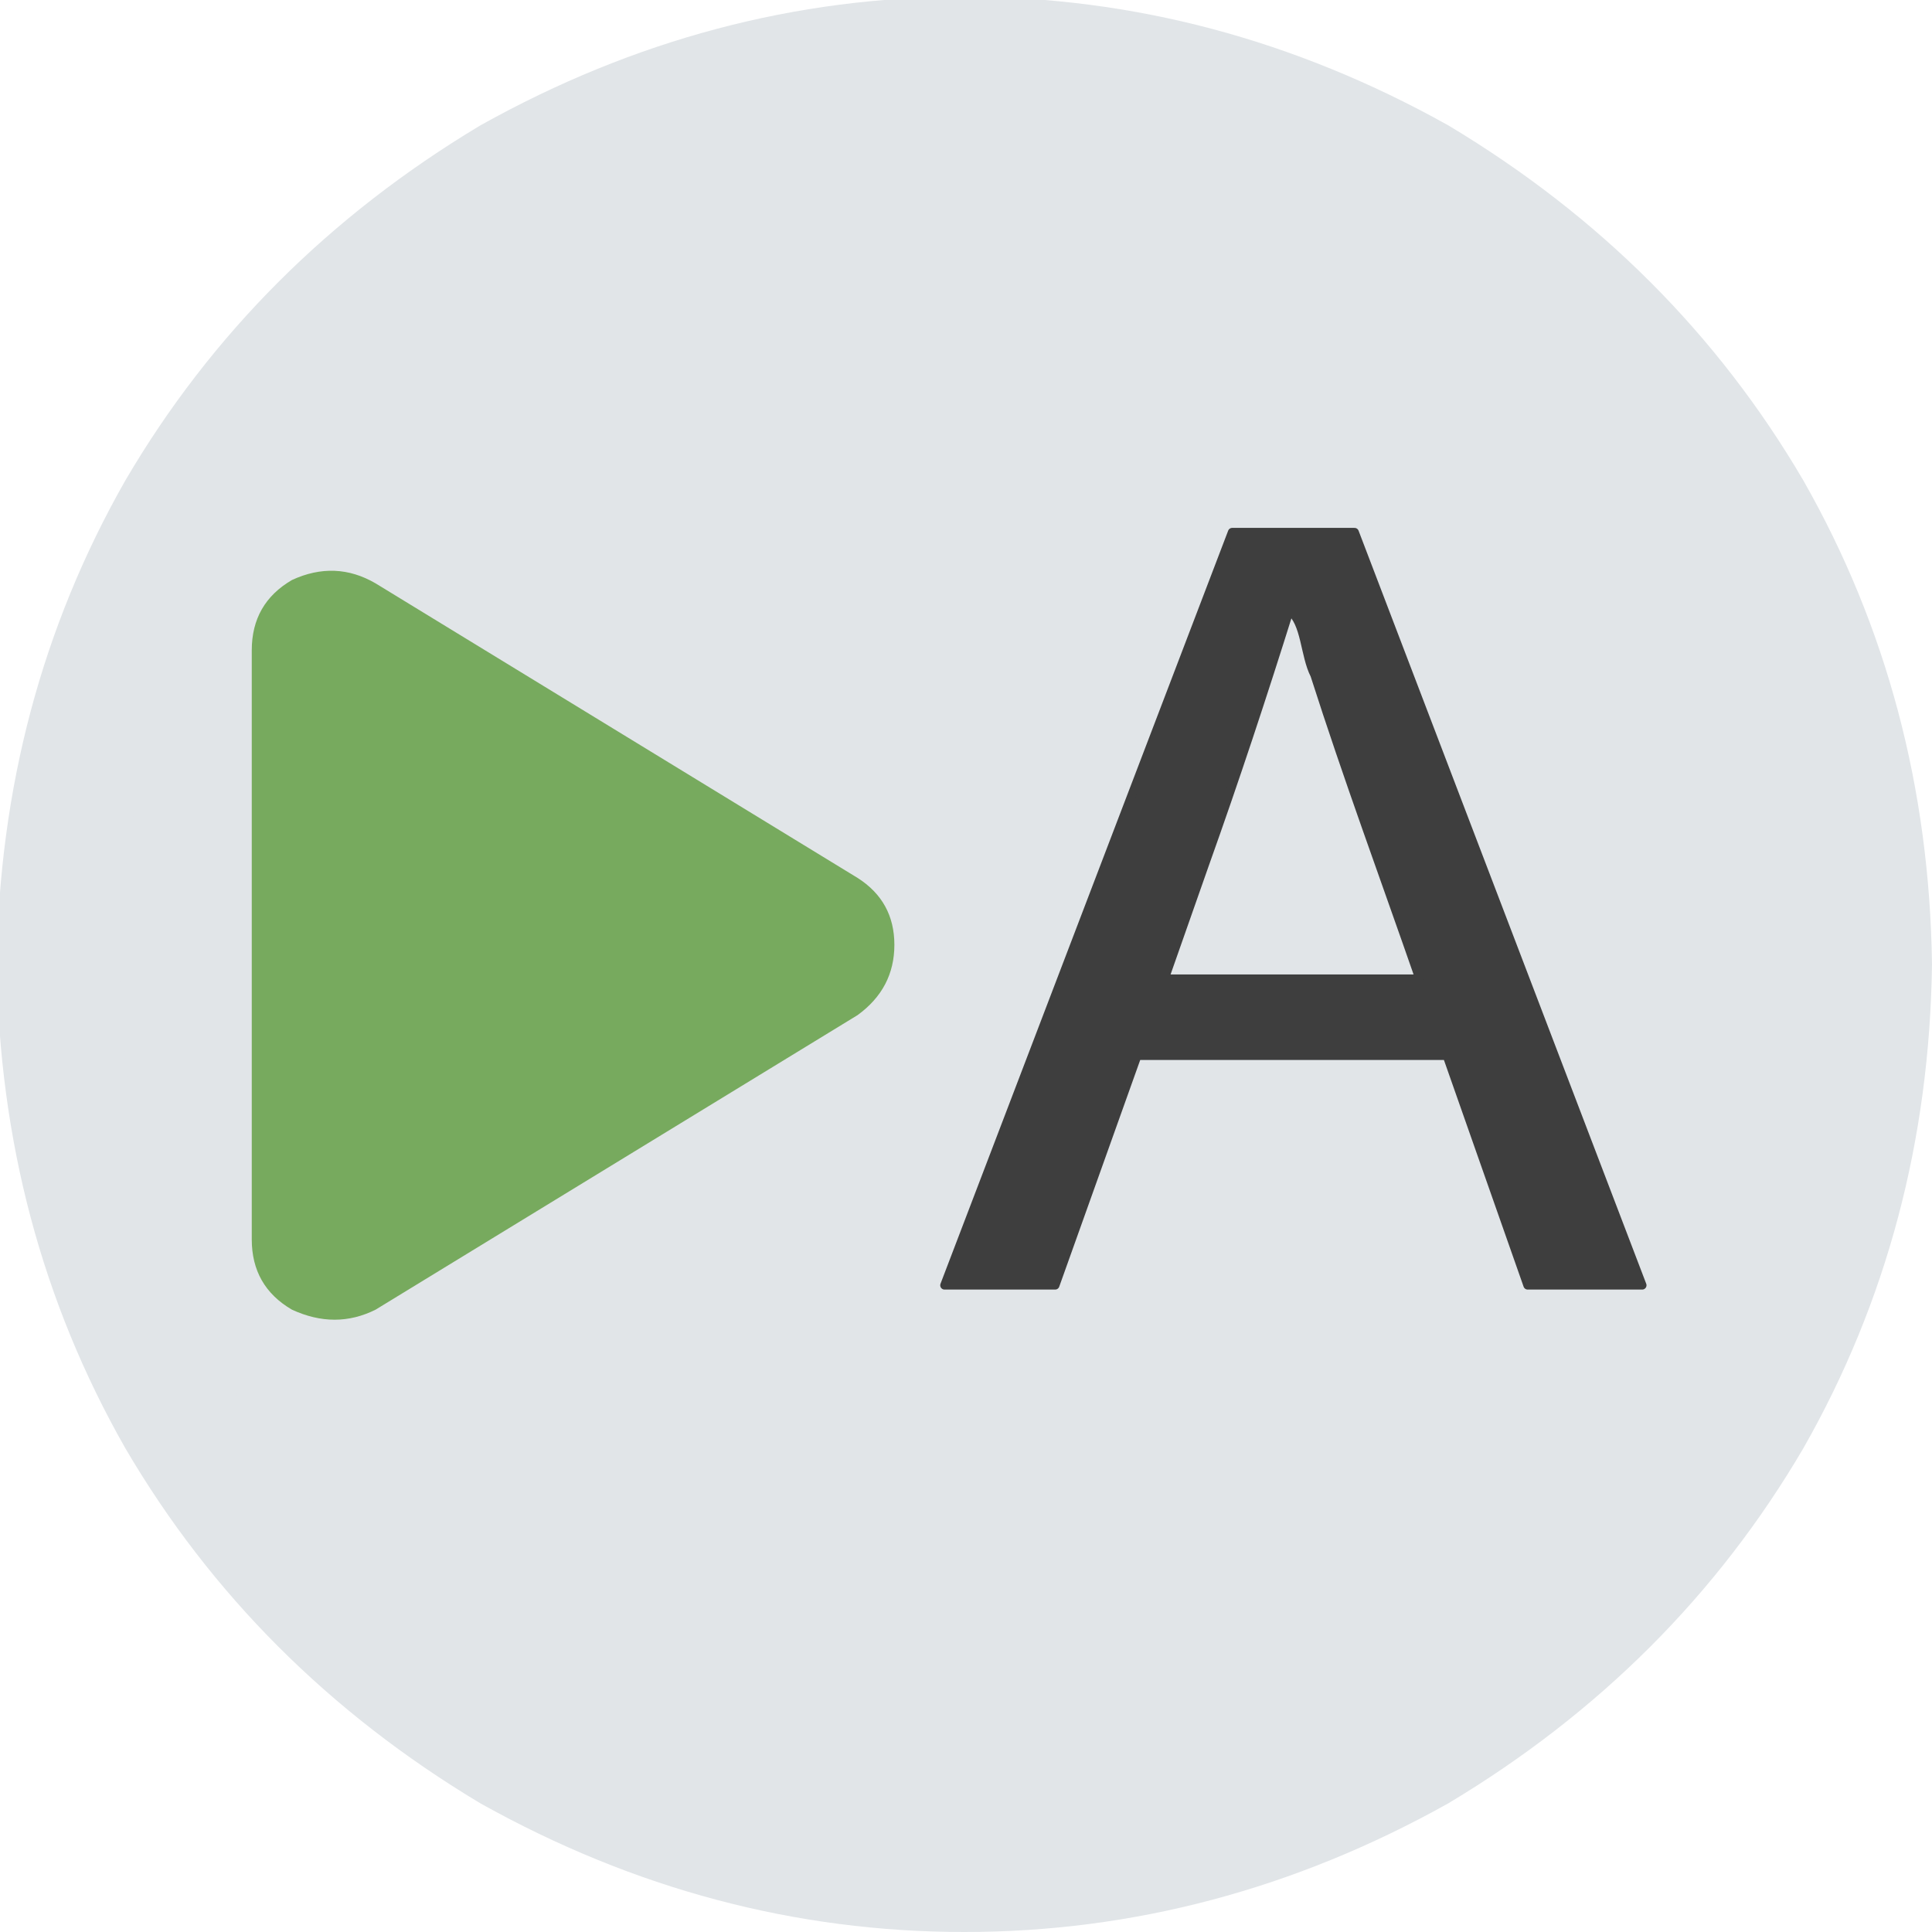
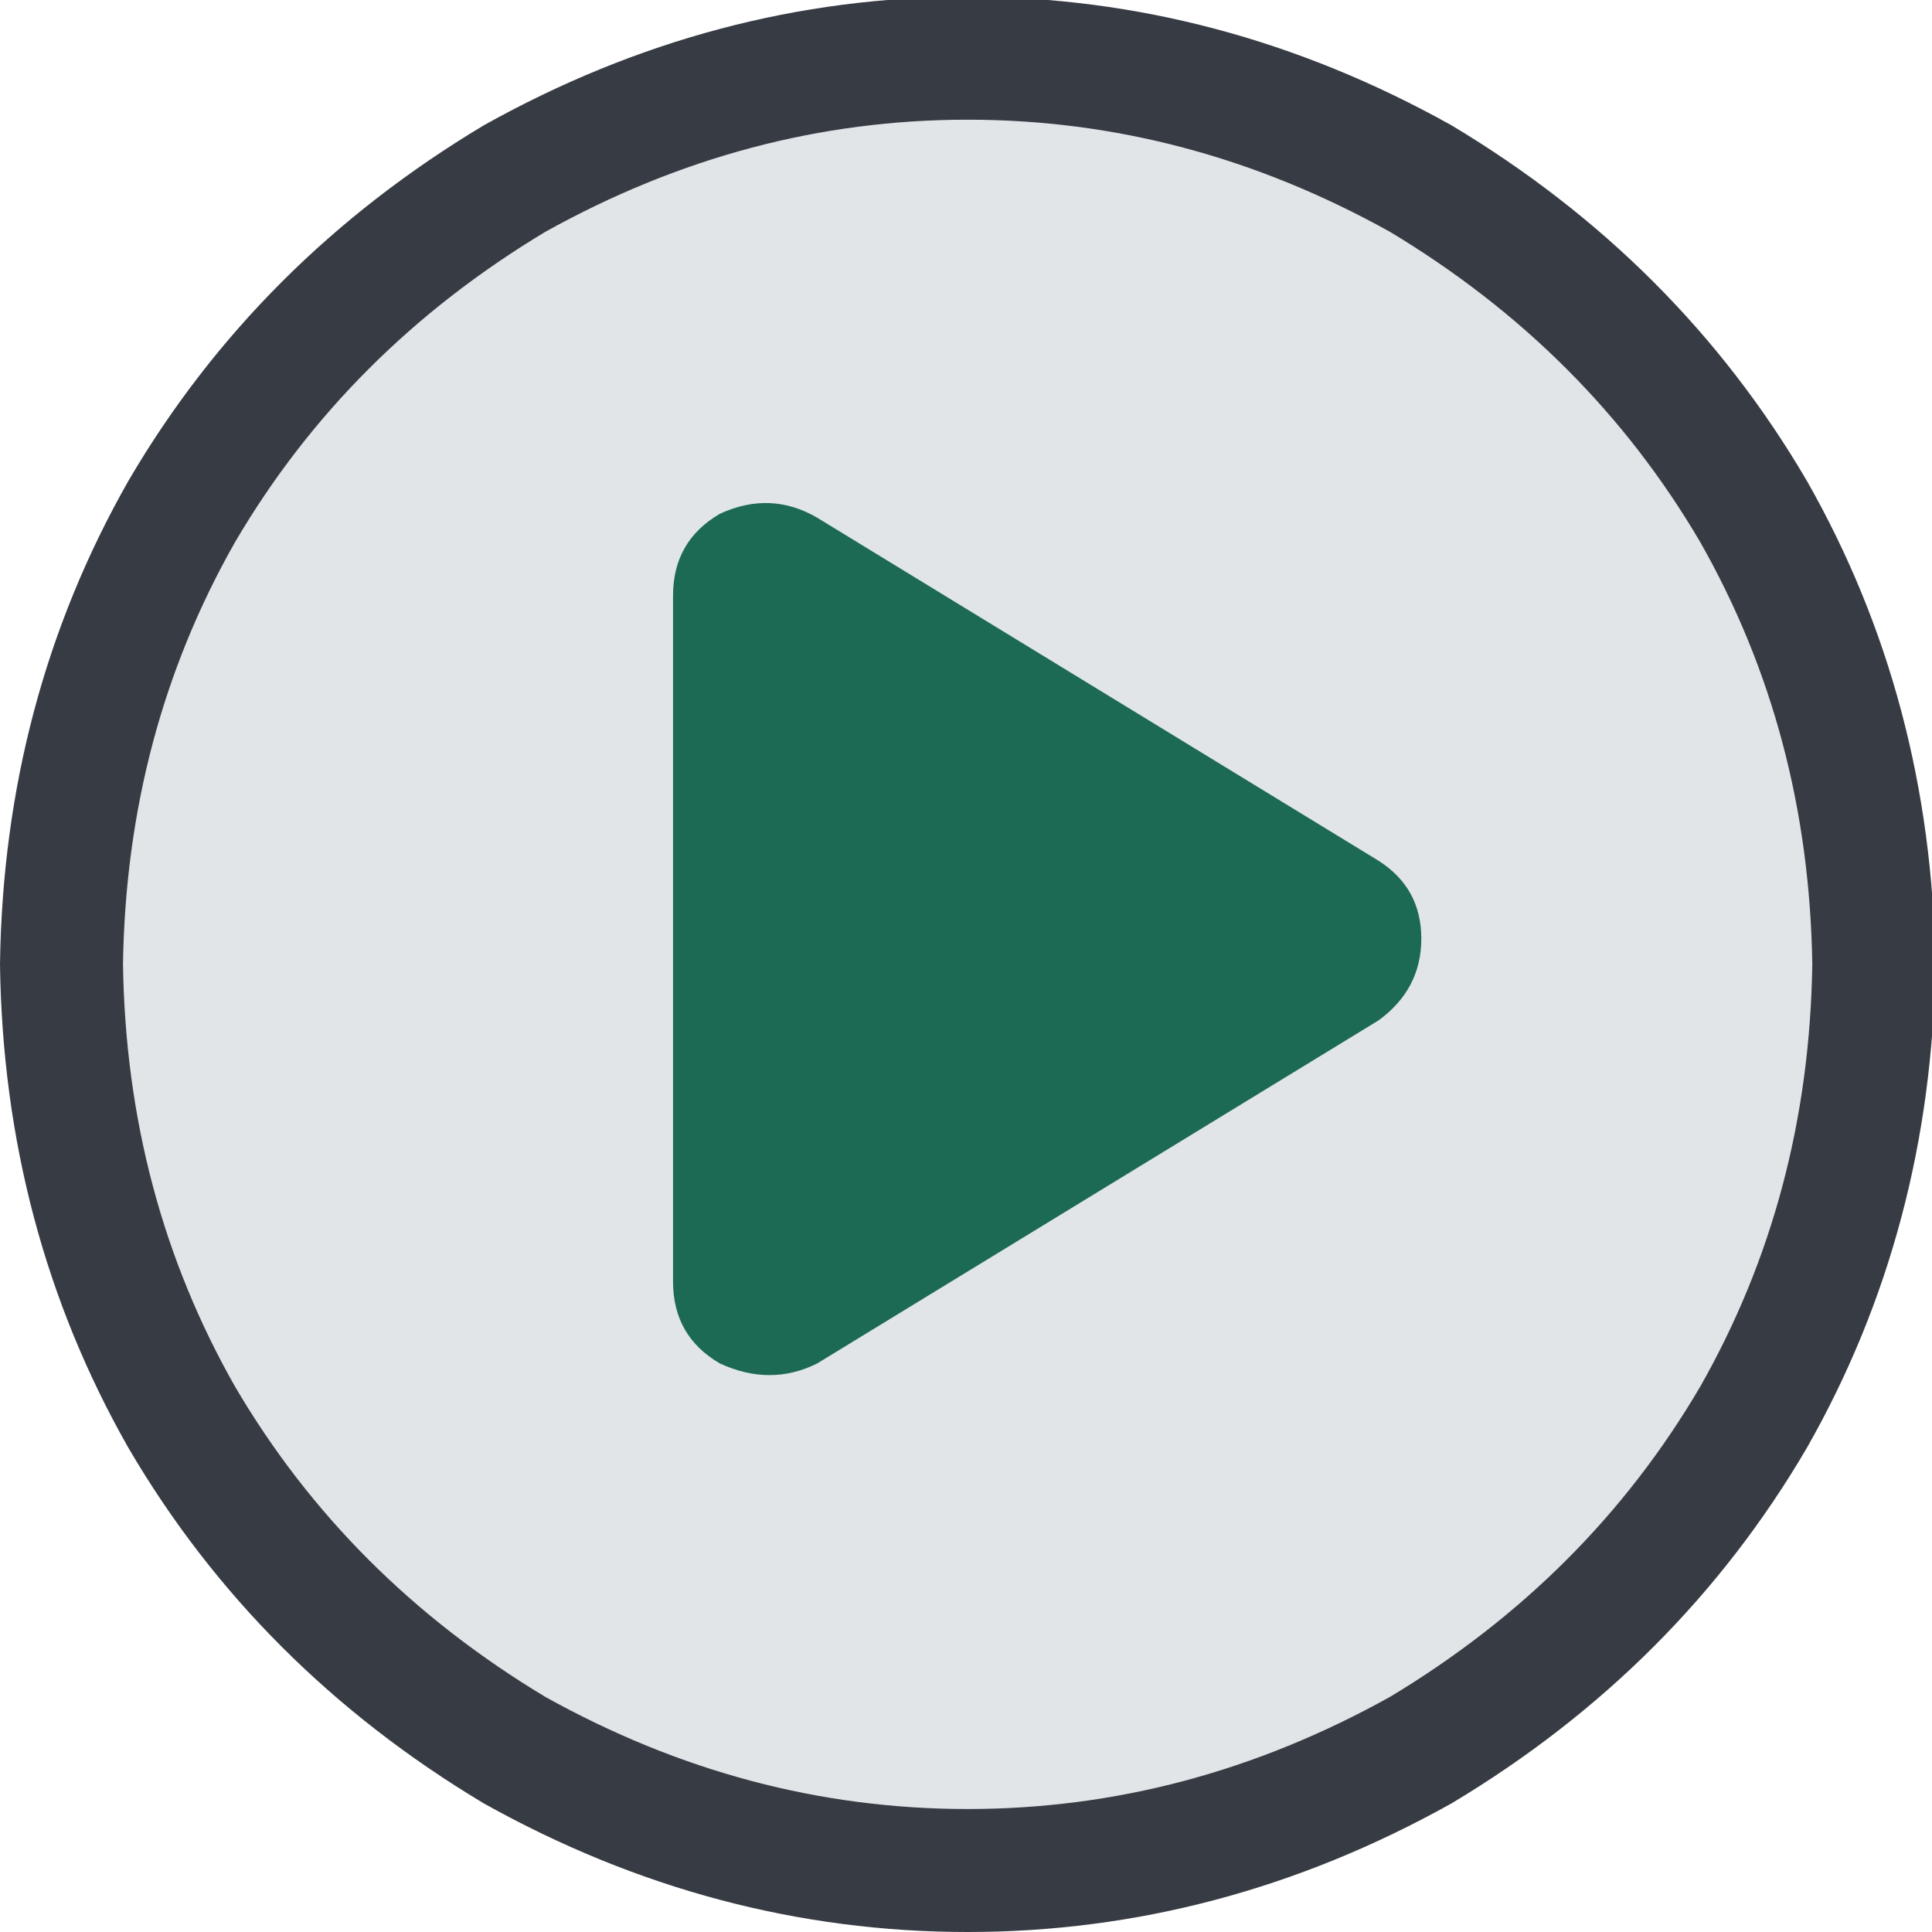
<svg xmlns="http://www.w3.org/2000/svg" id="svg1" width="180" height="180" version="1.1" viewBox="0 0 180 180" xml:space="preserve">
  <g id="layer4">
-     <path id="path5" d="m5.422 89.847q0.33-23.085 11.213-42.212 11.213-19.127 30.999-30.999 20.117-11.213 42.212-11.213 22.095 0 42.212 11.213 19.787 11.872 30.999 30.999 10.883 19.127 11.213 42.212-0.33 23.085-11.213 42.212-11.213 19.127-30.999 30.999-20.117 11.213-42.212 11.213-22.095 0-42.212-11.213-19.787-11.872-30.999-30.999-10.883-19.127-11.213-42.212z" fill="#e1e5e8" stroke="#e1e5e8" stroke-width="11.458" />
-     <path id="path6" d="m27.198 54.039q4.054-1.871 7.796 0.312l44.903 27.441q3.43 2.183 3.43 6.237 0 4.054-3.43 6.548l-44.903 27.441q-3.742 1.871-7.796 0-3.742-2.183-3.742-6.548v-54.882q0-4.366 3.742-6.548z" fill="#77aa5e" stroke-width=".312" />
-     <path id="path1" d="m114.8 49.582c-8.934 23.388-17.867 46.776-26.801 70.164h10.309c2.547-7.13 5.094-14.26 7.641-21.391h28.861c2.506 7.13 5.013 14.26 7.519 21.391h10.672c-8.934-23.388-17.867-46.776-26.801-70.164zm5.336 7.273c1.518 1.146 1.398 4.189 2.348 6.025 3.033 9.496 6.504 18.877 9.779 28.309h-23.768c1.253-3.565 2.505-7.13 3.758-10.695 2.8-7.833 5.404-15.722 7.883-23.639z" fill="#3e3e3e" stroke="#3e3e3e" stroke-linecap="round" stroke-linejoin="round" stroke-width=".8" />
+     <path id="path5" d="m5.729 89.847q0.33-23.085 11.213-42.212 11.213-19.127 30.999-30.999 20.117-11.213 42.212-11.213 22.095 0 42.212 11.213 19.787 11.872 30.999 30.999 10.883 19.127 11.213 42.212-0.33 23.085-11.213 42.212-11.213 19.127-30.999 30.999-20.117 11.213-42.212 11.213-22.095 0-42.212-11.213-19.787-11.872-30.999-30.999-10.883-19.127-11.213-42.212z" fill="#e1e5e8" stroke="#373c44" stroke-width="11.458" />
+     <path id="path6" d="m67.062 47.871q4.72-2.179 9.078 0.363l52.286 31.953q3.994 2.542 3.994 7.262 0 4.72-3.994 7.625l-52.286 31.953q-4.357 2.179-9.078 0-4.357-2.542-4.357-7.625v-63.905q0-5.083 4.357-7.625z" fill="#1d6a54" stroke-width=".363" />
  </g>
</svg>
